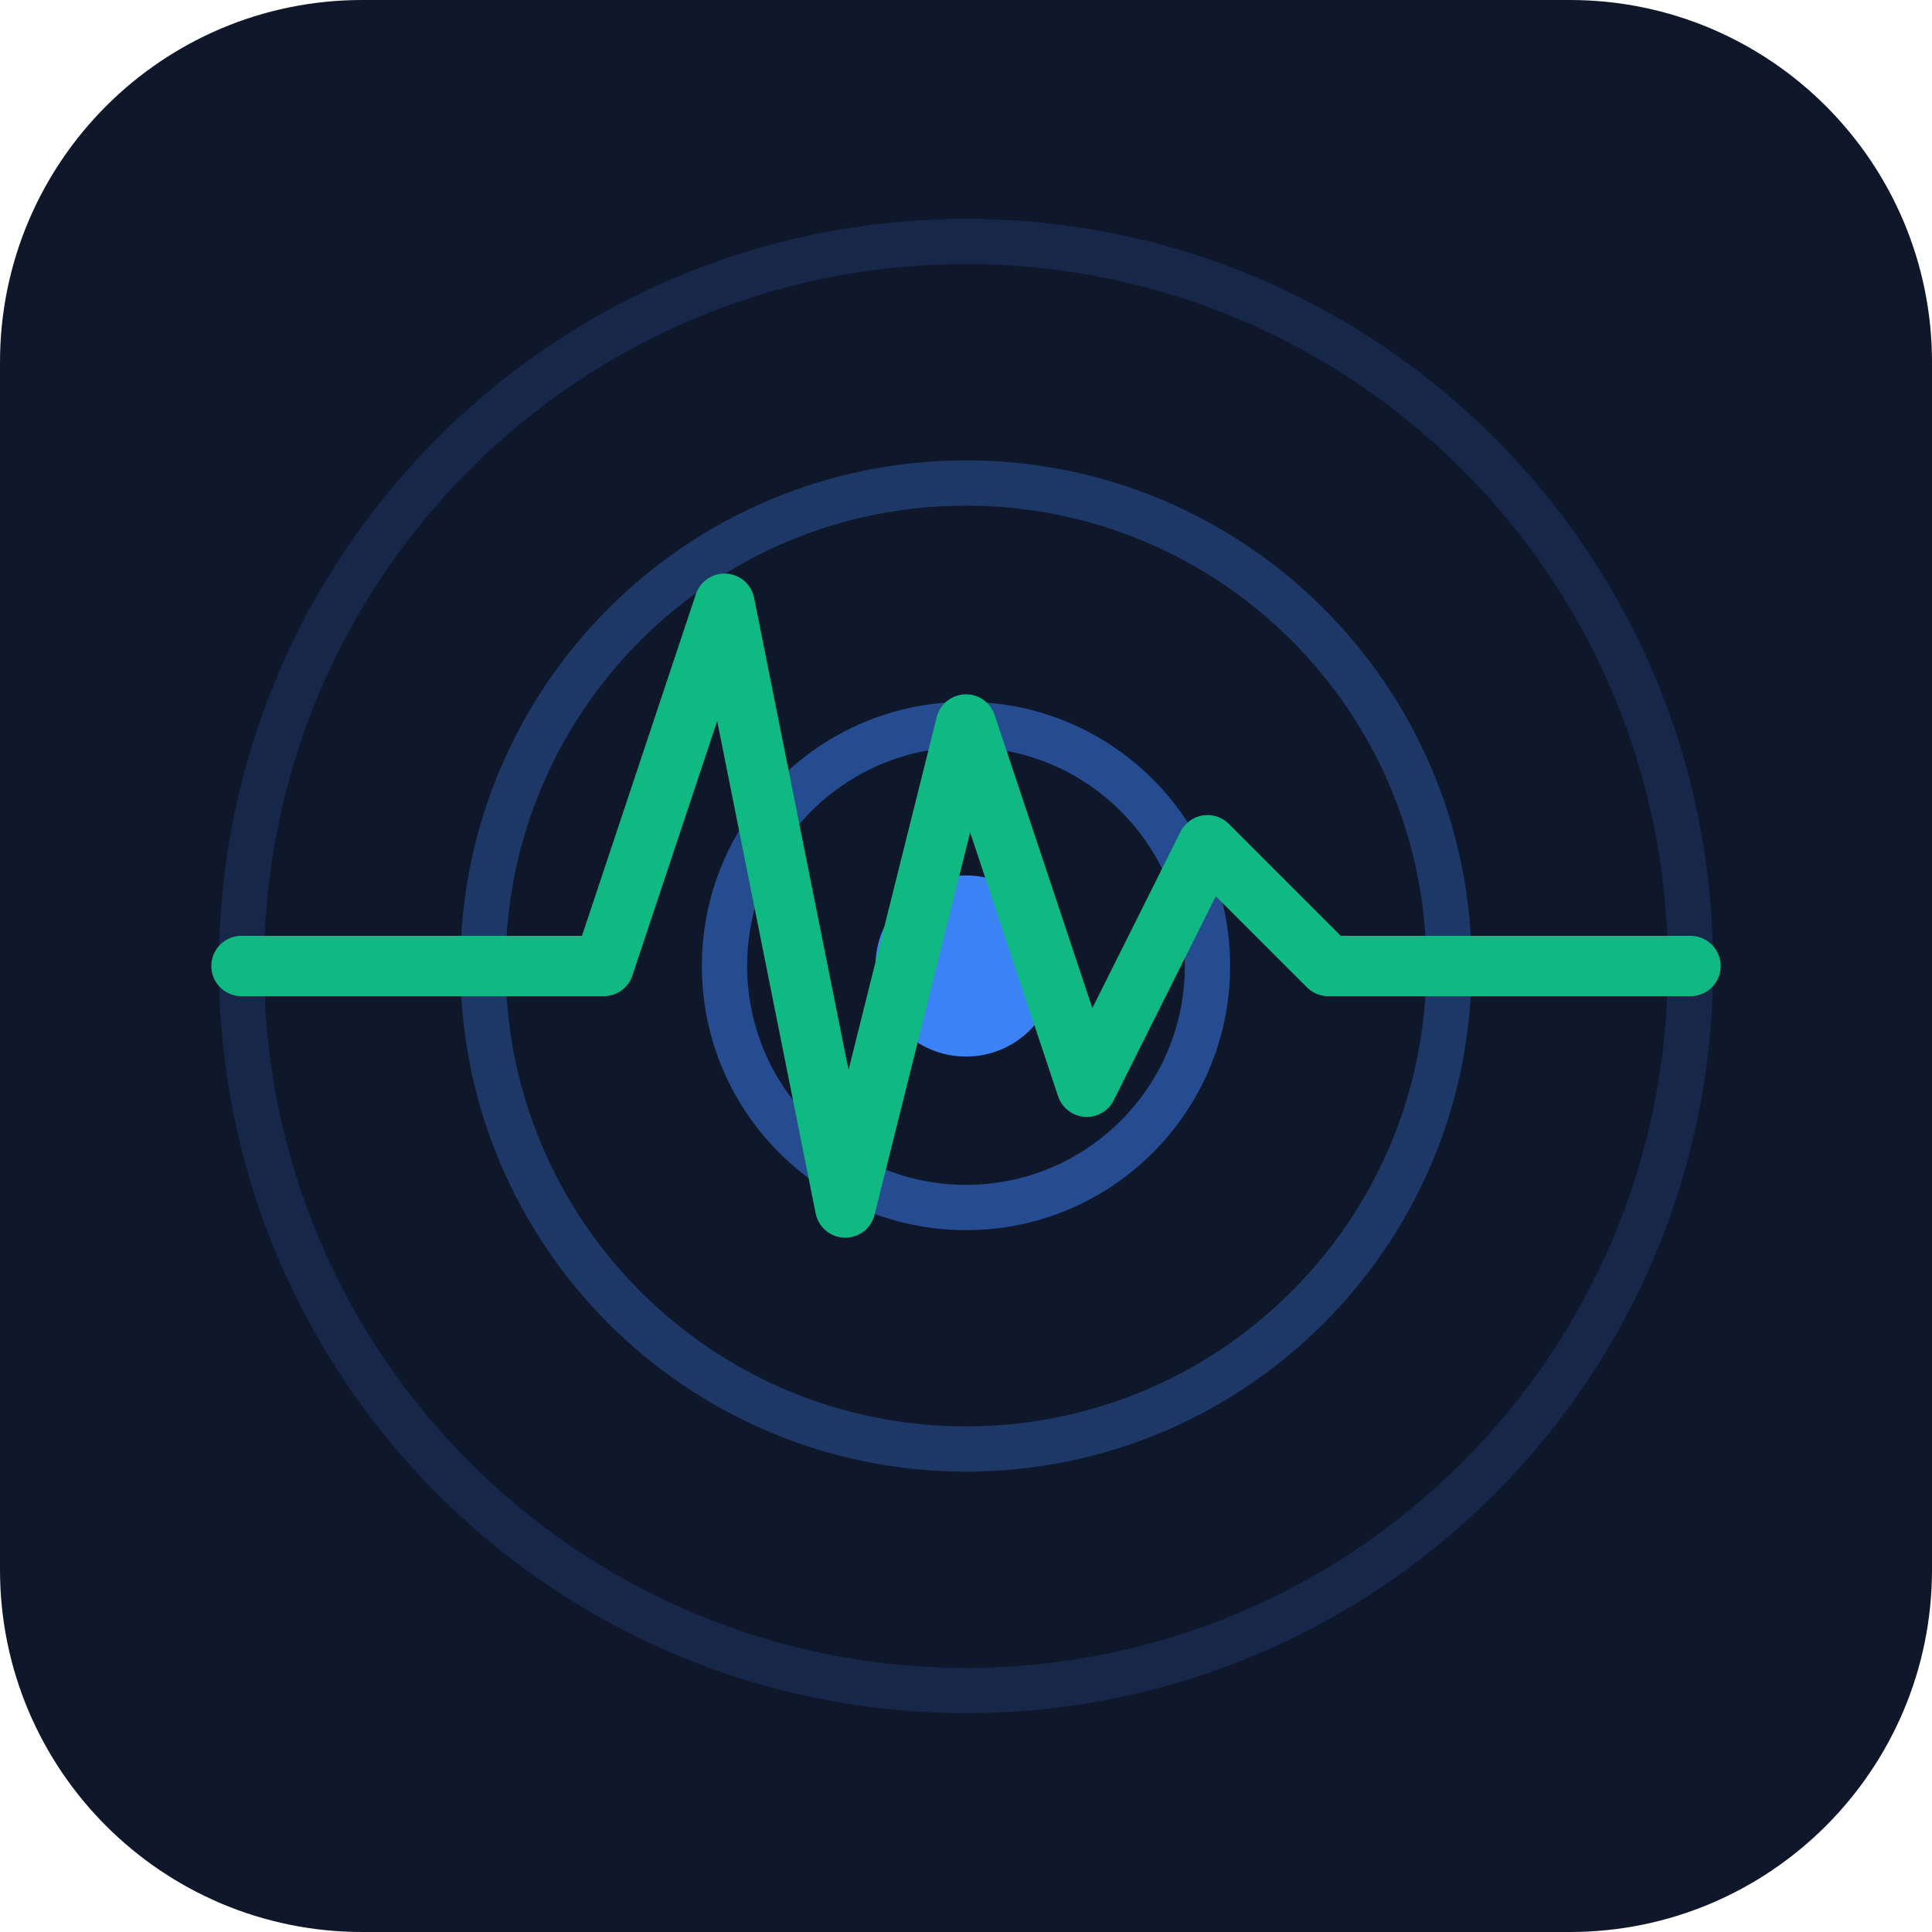
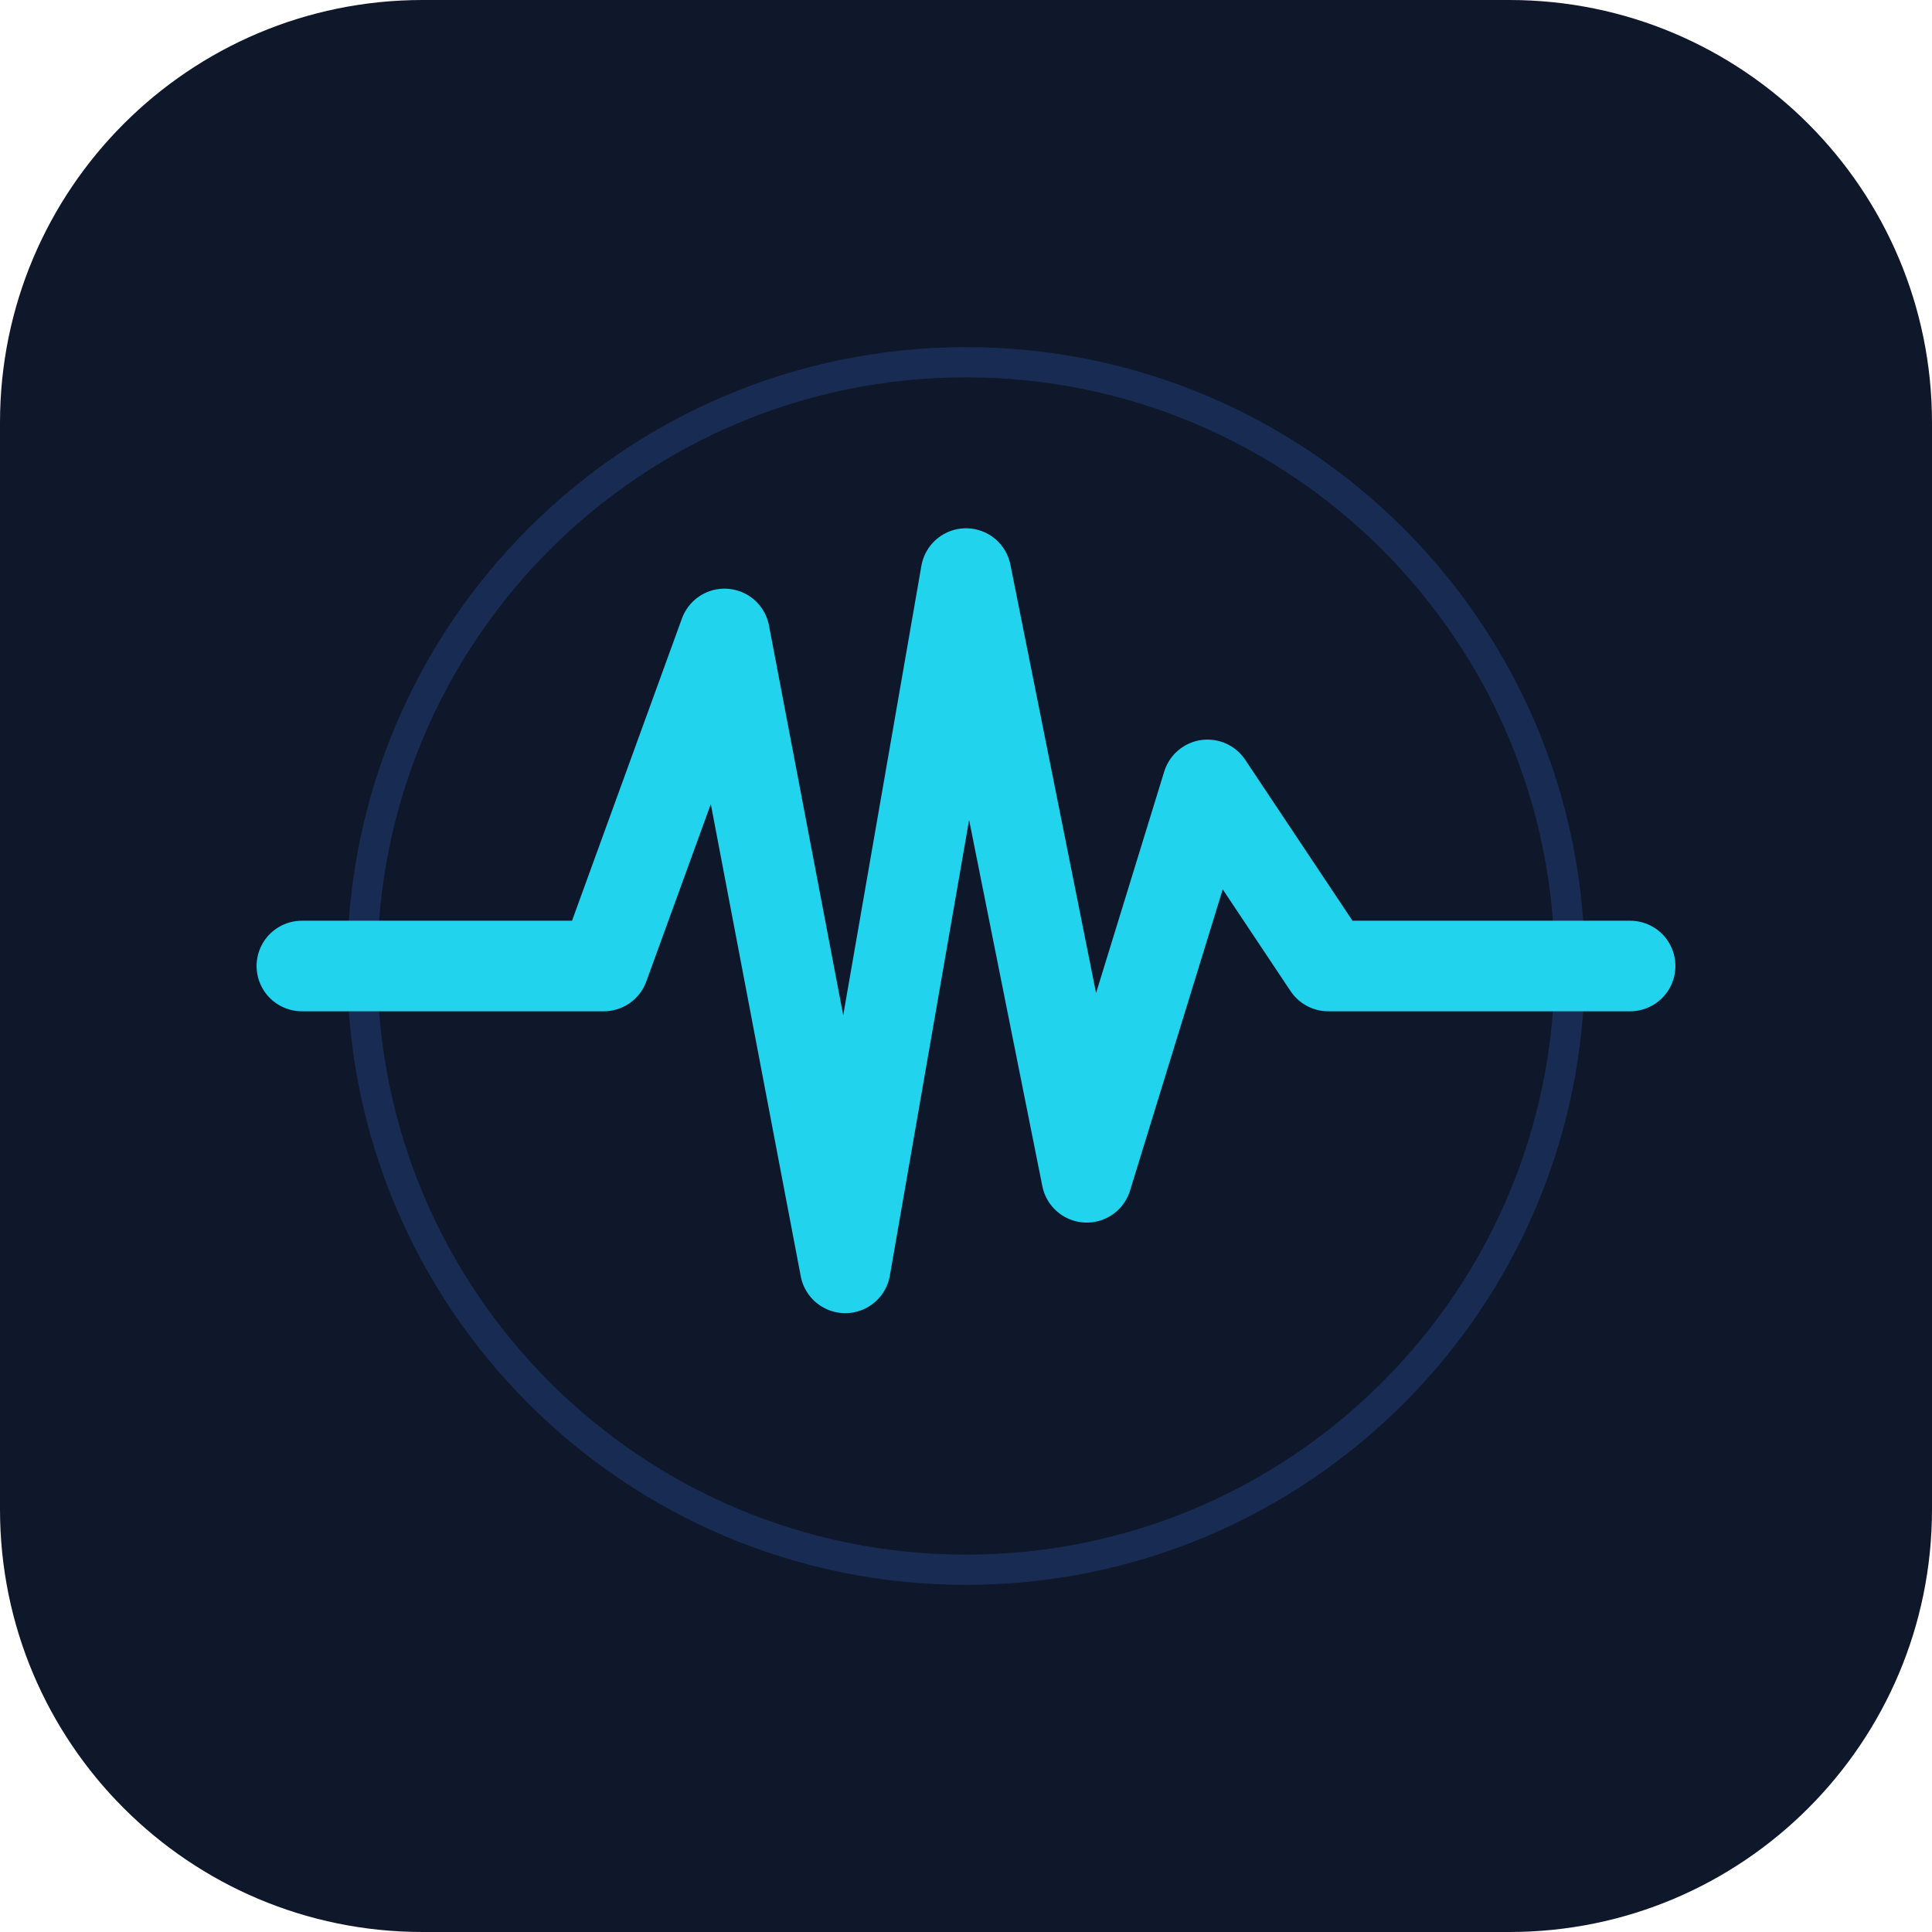
<svg xmlns="http://www.w3.org/2000/svg" width="48" height="48" viewBox="0 0 128 128">
-   <rect width="128" height="128" rx="24" fill="#0F172A" />
-   <circle cx="64" cy="64" r="48" fill="none" stroke="#3B82F6" stroke-width="3" opacity="0.15" />
-   <circle cx="64" cy="64" r="32" fill="none" stroke="#3B82F6" stroke-width="3" opacity="0.3" />
-   <circle cx="64" cy="64" r="16" fill="none" stroke="#3B82F6" stroke-width="3" opacity="0.5" />
-   <circle cx="64" cy="64" r="6" fill="#3B82F6" />
-   <polyline points="16,64 40,64 48,40 56,80 64,48 72,72 80,56 88,64 112,64" fill="none" stroke="#10B981" stroke-width="4" stroke-linecap="round" stroke-linejoin="round" />
+   <rect width="128" height="128" rx="28" fill="#0F172A" />
+   <circle cx="64" cy="64" r="40" fill="none" stroke="#3B82F6" stroke-width="2" opacity="0.2" />
+   <polyline points="20,64 40,64 48,42 56,84 64,38 72,78 80,52 88,64 108,64" fill="none" stroke="#22D3EE" stroke-width="6" stroke-linecap="round" stroke-linejoin="round" />
</svg>
